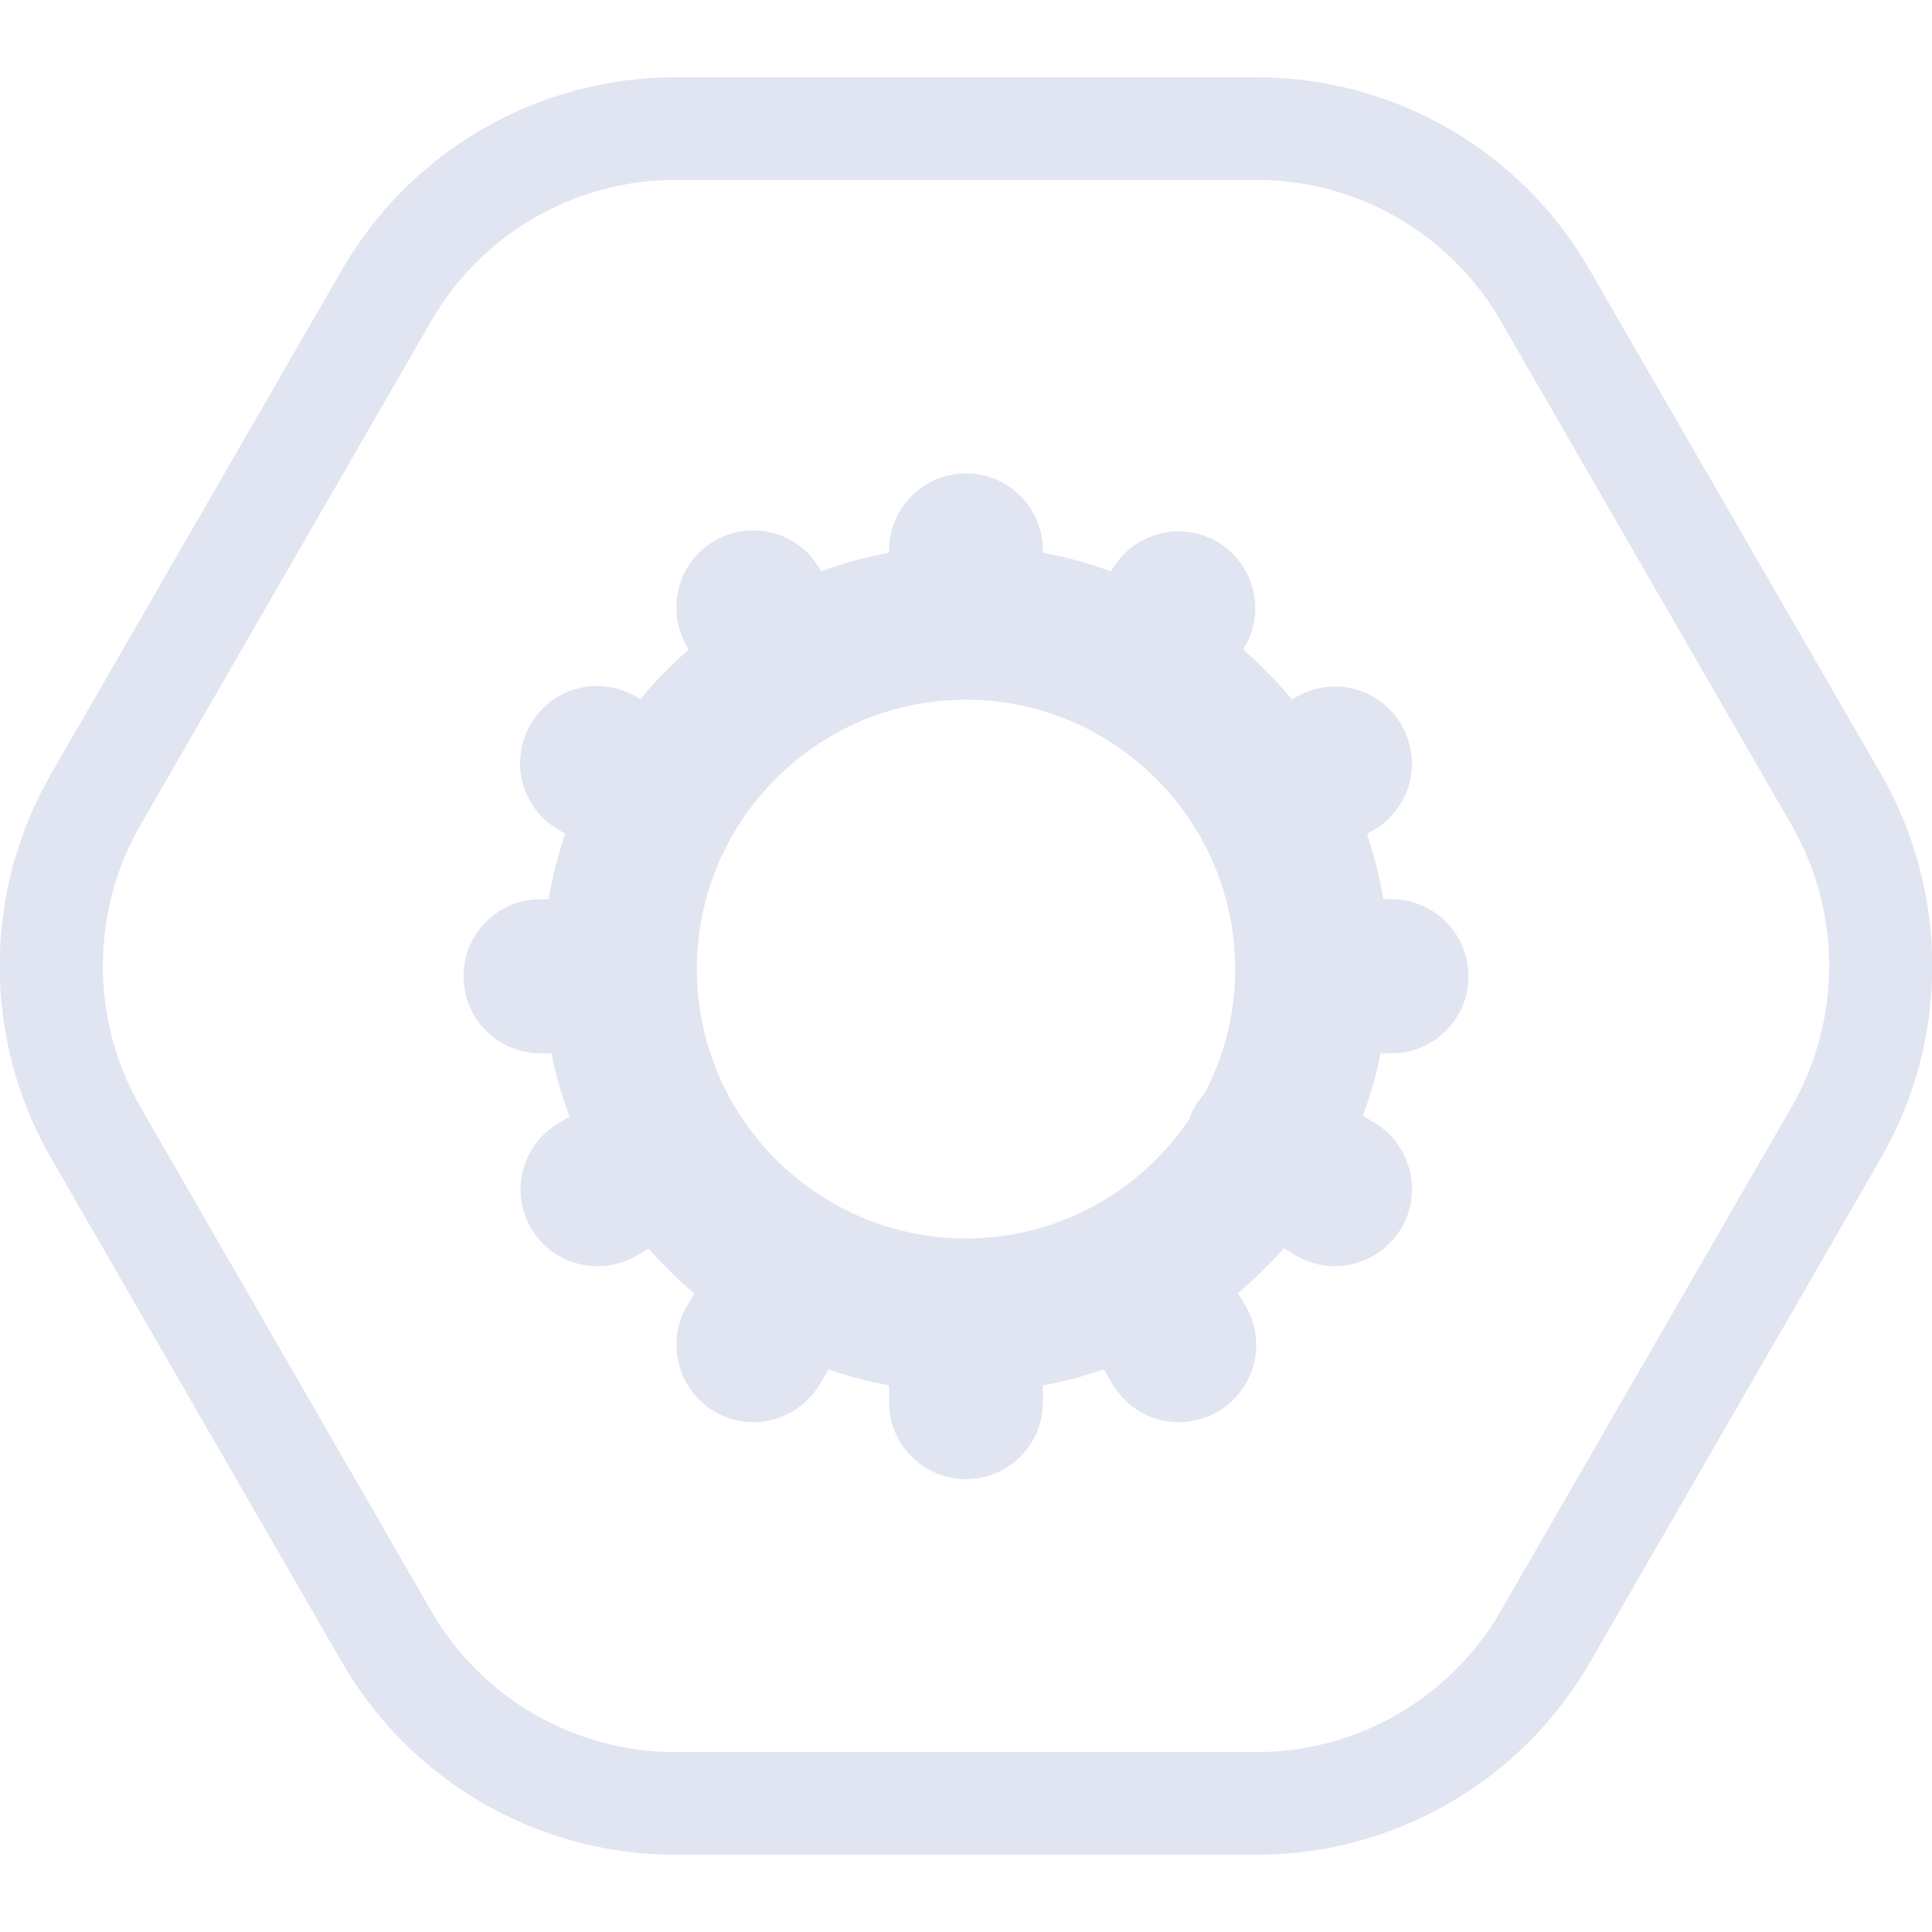
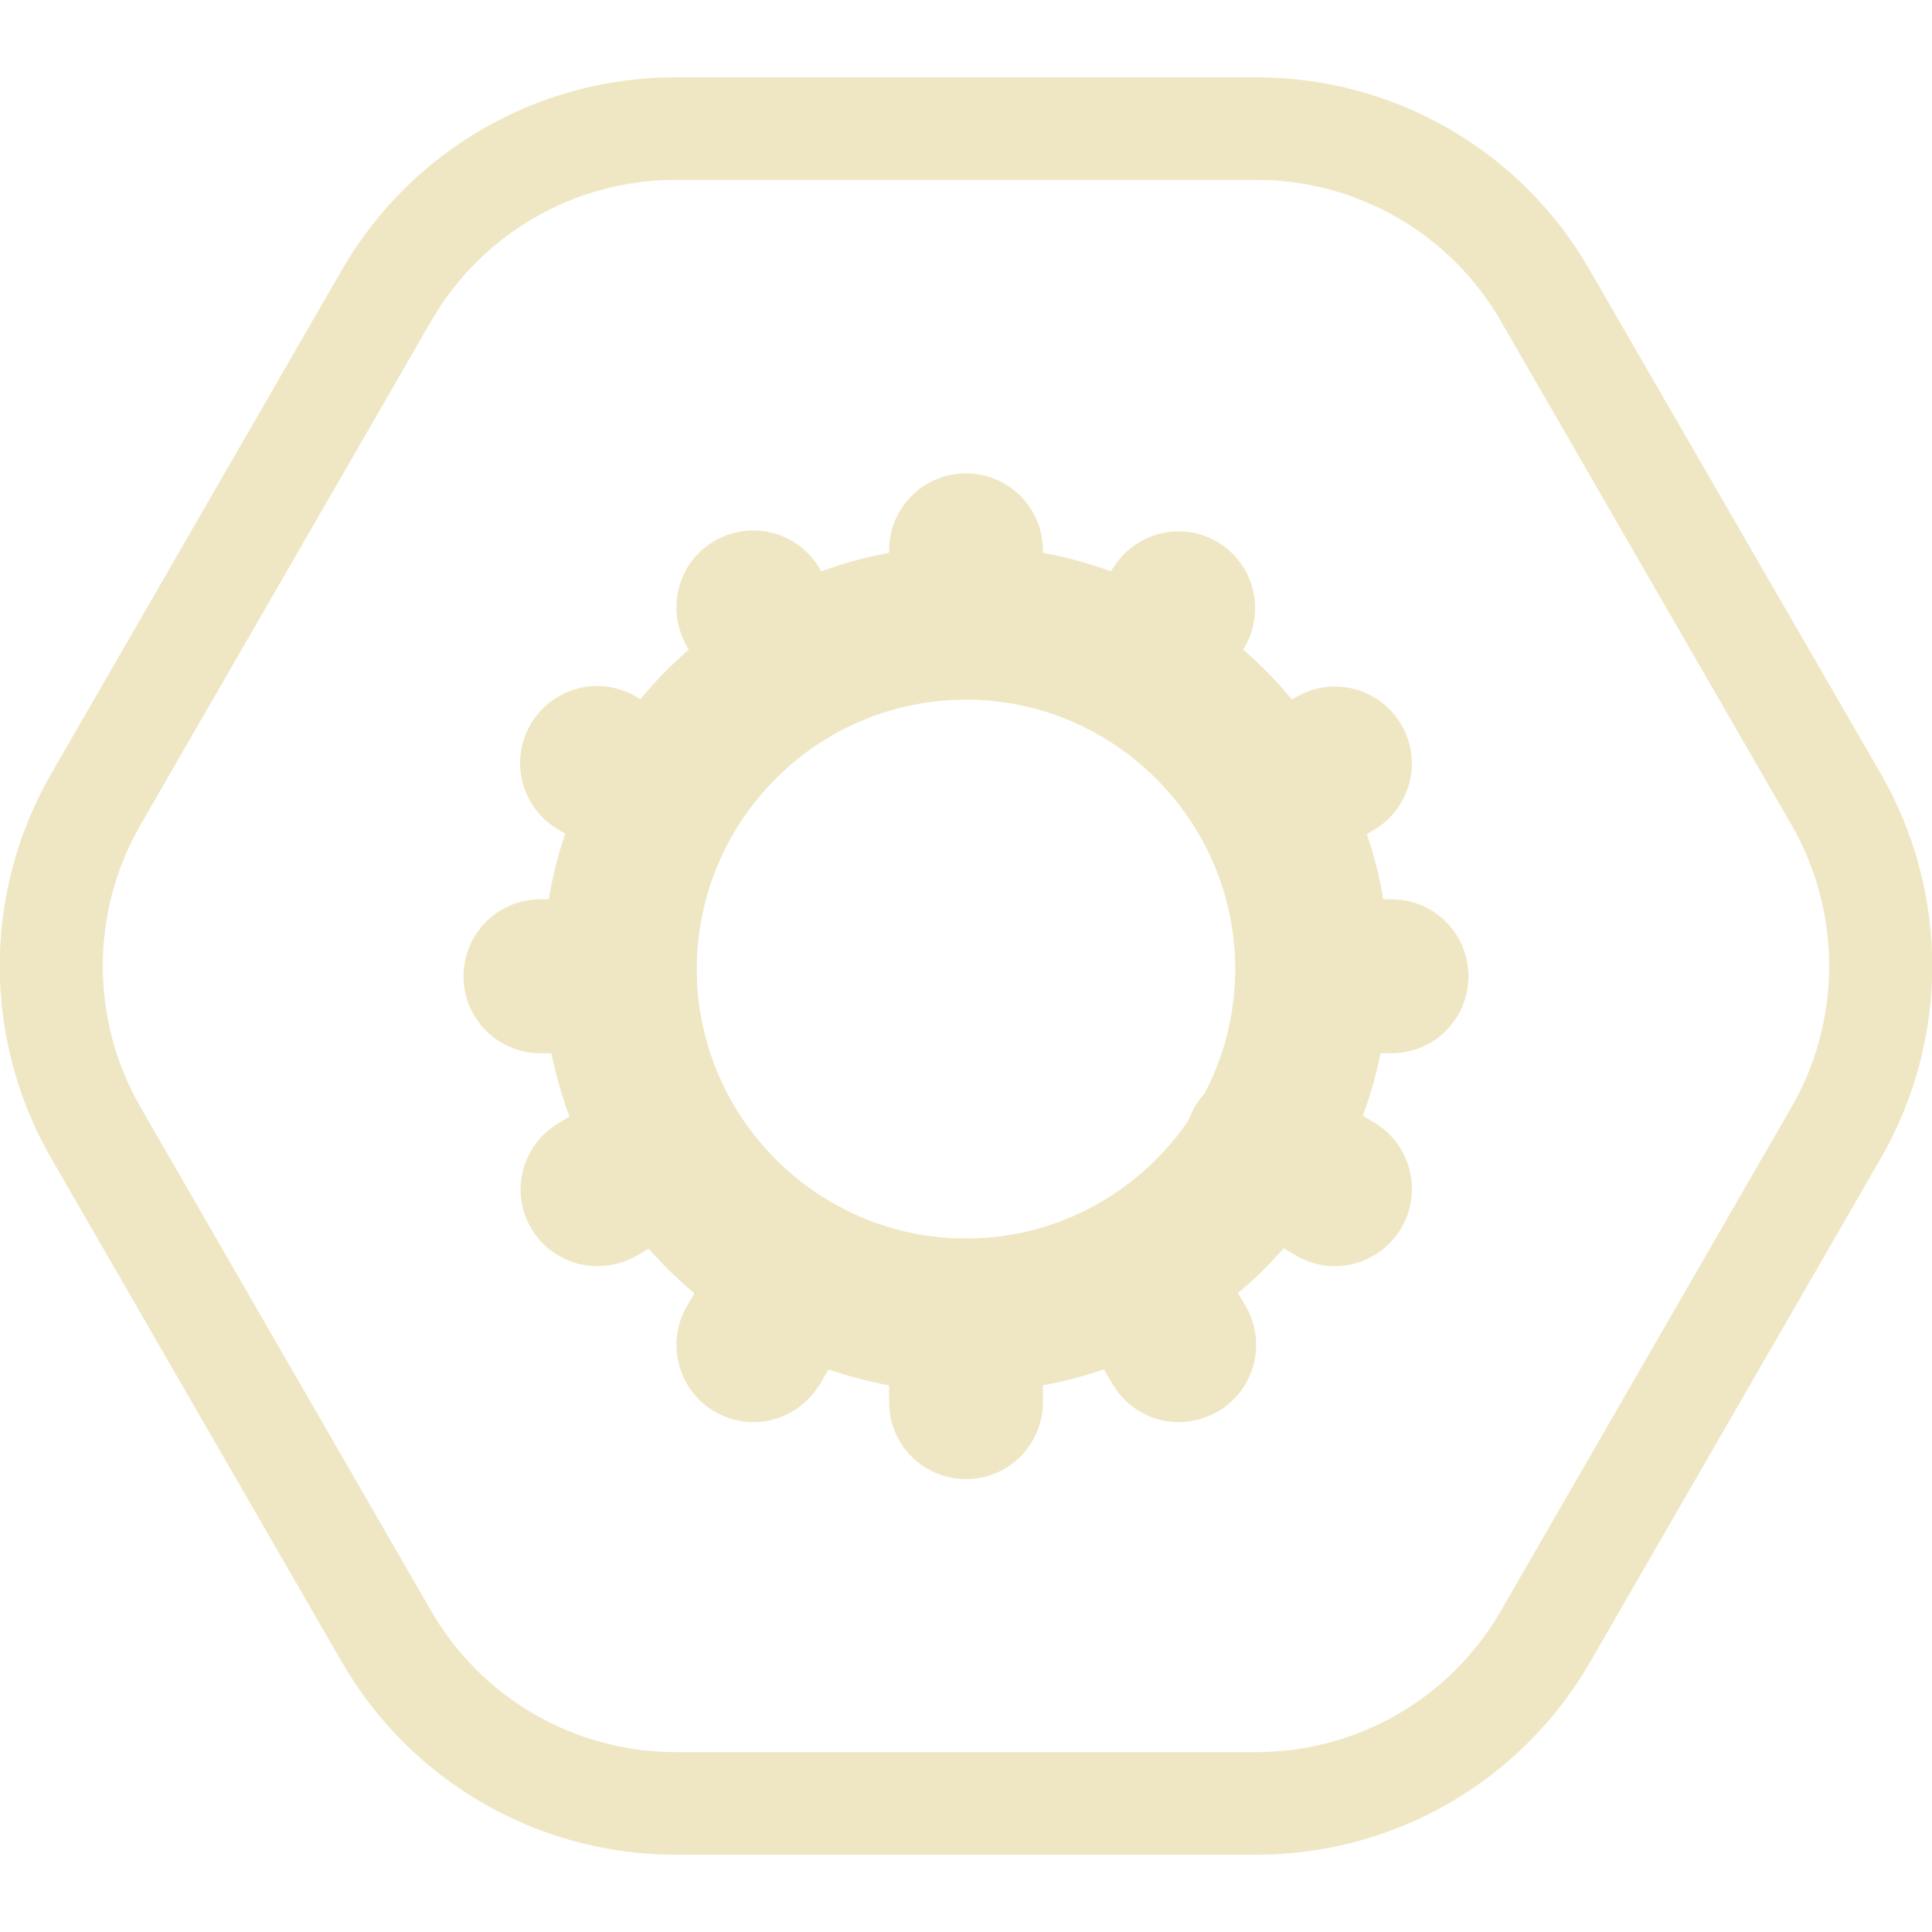
<svg xmlns="http://www.w3.org/2000/svg" width="100" height="100" viewBox="0 0 100 100" fill="none">
  <g clip-path="url(#clip0)">
-     <path d="M65.048 9.312C70.249 9.312 75.079 12.101 77.68 16.616L92.728 42.696C95.329 47.211 95.329 52.789 92.728 57.304L77.68 83.385C75.079 87.9 70.249 90.688 65.048 90.688H34.952C29.75 90.688 24.92 87.9 22.319 83.385L7.272 57.304C4.671 52.789 4.671 47.211 7.272 42.696L22.319 16.616C24.92 12.101 29.75 9.312 34.952 9.312H65.048ZM65.048 4H34.952C27.84 4 21.258 7.798 17.702 13.96L2.654 40.04C-0.902 46.202 -0.902 53.798 2.654 59.96L17.702 86.04C21.258 92.202 27.84 96 34.952 96H65.048C72.16 96 78.742 92.202 82.298 86.04L97.346 59.96C100.902 53.798 100.902 46.202 97.346 40.04L82.272 13.96C78.742 7.798 72.16 4 65.048 4Z" fill="#e1e4f1" />
-     <path d="M50 72.07C37.925 72.07 28.105 62.244 28.105 50.159C28.105 38.075 37.925 28.248 50 28.248C62.075 28.248 71.895 38.075 71.895 50.159C71.895 62.244 62.075 72.07 50 72.07ZM50 36.216C42.304 36.216 36.067 42.484 36.067 50.159C36.067 57.835 42.33 64.103 50 64.103C57.67 64.103 63.933 57.835 63.933 50.159C63.933 42.484 57.67 36.216 50 36.216Z" fill="#e1e4f1" />
-     <path d="M50 35.844C47.797 35.844 46.019 34.065 46.019 31.86V28.487C46.019 26.283 47.797 24.503 50 24.503C52.203 24.503 53.981 26.283 53.981 28.487V31.86C53.981 34.065 52.203 35.844 50 35.844Z" fill="#e1e4f1" />
-     <path d="M58.997 38.553C58.254 38.553 57.511 38.341 56.821 37.916C54.989 36.721 54.459 34.251 55.653 32.418L57.67 29.311C58.864 27.478 61.332 26.947 63.163 28.142C64.995 29.337 65.525 31.807 64.331 33.64L62.314 36.747C61.571 37.916 60.297 38.553 58.997 38.553Z" fill="#e1e4f1" />
-     <path d="M65.738 45.512C64.384 45.512 63.084 44.821 62.341 43.599C61.2 41.714 61.81 39.27 63.694 38.128L67.038 36.11C68.922 34.968 71.364 35.578 72.505 37.464C73.647 39.35 73.036 41.793 71.152 42.935L67.808 44.954C67.144 45.326 66.428 45.512 65.738 45.512Z" fill="#e1e4f1" />
-     <path d="M32.006 54.515H27.972C25.77 54.515 23.991 52.736 23.991 50.531C23.991 48.327 25.77 46.547 27.972 46.547H32.006C34.209 46.547 35.987 48.327 35.987 50.531C35.987 52.736 34.209 54.515 32.006 54.515Z" fill="#e1e4f1" />
-     <path d="M69.082 65.537C68.392 65.537 67.702 65.351 67.065 64.979L63.27 62.722C61.385 61.606 60.748 59.163 61.863 57.251C62.978 55.365 65.419 54.727 67.33 55.843L71.125 58.1C73.01 59.216 73.647 61.659 72.532 63.572C71.762 64.846 70.435 65.537 69.082 65.537Z" fill="#e1e4f1" />
-     <path d="M34.262 45.512C33.572 45.512 32.856 45.326 32.192 44.927L28.848 42.909C26.964 41.767 26.354 39.323 27.495 37.438C28.636 35.552 31.078 34.941 32.962 36.083L36.306 38.102C38.19 39.244 38.8 41.687 37.659 43.573C36.916 44.848 35.616 45.512 34.262 45.512Z" fill="#e1e4f1" />
-     <path d="M40.791 38.766C39.384 38.766 38.004 37.995 37.288 36.667L35.483 33.321C34.448 31.382 35.165 28.965 37.102 27.93C39.039 26.894 41.454 27.611 42.489 29.55L44.294 32.896C45.329 34.835 44.612 37.252 42.675 38.288C42.065 38.606 41.428 38.766 40.791 38.766Z" fill="#e1e4f1" />
-     <path d="M72.028 54.515H67.994C65.791 54.515 64.013 52.736 64.013 50.531C64.013 48.327 65.791 46.547 67.994 46.547H72.028C74.23 46.547 76.008 48.327 76.008 50.531C76.008 52.736 74.23 54.515 72.028 54.515Z" fill="#e1e4f1" />
-     <path d="M61.014 73.611C59.66 73.611 58.333 72.92 57.59 71.645L55.334 67.848C54.22 65.962 54.83 63.519 56.741 62.377C58.625 61.261 61.067 61.872 62.208 63.784L64.464 67.582C65.579 69.468 64.968 71.911 63.057 73.053C62.394 73.425 61.704 73.611 61.014 73.611Z" fill="#e1e4f1" />
-     <path d="M50 76.559C47.797 76.559 46.019 74.779 46.019 72.575V68.087C46.019 65.882 47.797 64.103 50 64.103C52.203 64.103 53.981 65.882 53.981 68.087V72.575C53.981 74.779 52.203 76.559 50 76.559Z" fill="#e1e4f1" />
-     <path d="M30.918 65.537C29.565 65.537 28.264 64.846 27.521 63.625C26.38 61.739 26.991 59.296 28.875 58.154L32.219 56.135C34.103 54.993 36.545 55.604 37.686 57.49C38.827 59.375 38.217 61.819 36.332 62.961L32.988 64.979C32.351 65.351 31.635 65.537 30.918 65.537Z" fill="#e1e4f1" />
-     <path d="M38.986 73.611C38.296 73.611 37.606 73.425 36.969 73.053C35.085 71.938 34.448 69.494 35.563 67.582L37.819 63.784C38.933 61.898 41.375 61.261 43.286 62.376C45.17 63.492 45.807 65.935 44.692 67.848L42.436 71.645C41.667 72.92 40.34 73.611 38.986 73.611Z" fill="#e1e4f1" />
+     <path d="M65.048 9.312C70.249 9.312 75.079 12.101 77.68 16.616L92.728 42.696C95.329 47.211 95.329 52.789 92.728 57.304L77.68 83.385C75.079 87.9 70.249 90.688 65.048 90.688H34.952C29.75 90.688 24.92 87.9 22.319 83.385L7.272 57.304C4.671 52.789 4.671 47.211 7.272 42.696L22.319 16.616C24.92 12.101 29.75 9.312 34.952 9.312H65.048ZM65.048 4H34.952C27.84 4 21.258 7.798 17.702 13.96L2.654 40.04C-0.902 46.202 -0.902 53.798 2.654 59.96L17.702 86.04C21.258 92.202 27.84 96 34.952 96H65.048C72.16 96 78.742 92.202 82.298 86.04L97.346 59.96C100.902 53.798 100.902 46.202 97.346 40.04L82.272 13.96C78.742 7.798 72.16 4 65.048 4Z" fill="#efe7c4" />
+     <path d="M50 72.07C37.925 72.07 28.105 62.244 28.105 50.159C28.105 38.075 37.925 28.248 50 28.248C62.075 28.248 71.895 38.075 71.895 50.159C71.895 62.244 62.075 72.07 50 72.07ZM50 36.216C42.304 36.216 36.067 42.484 36.067 50.159C36.067 57.835 42.33 64.103 50 64.103C57.67 64.103 63.933 57.835 63.933 50.159C63.933 42.484 57.67 36.216 50 36.216Z" fill="#efe7c4" />
+     <path d="M50 35.844C47.797 35.844 46.019 34.065 46.019 31.86V28.487C46.019 26.283 47.797 24.503 50 24.503C52.203 24.503 53.981 26.283 53.981 28.487V31.86C53.981 34.065 52.203 35.844 50 35.844Z" fill="#efe7c4" />
+     <path d="M58.997 38.553C58.254 38.553 57.511 38.341 56.821 37.916C54.989 36.721 54.459 34.251 55.653 32.418L57.67 29.311C58.864 27.478 61.332 26.947 63.163 28.142C64.995 29.337 65.525 31.807 64.331 33.64L62.314 36.747C61.571 37.916 60.297 38.553 58.997 38.553Z" fill="#efe7c4" />
+     <path d="M65.738 45.512C64.384 45.512 63.084 44.821 62.341 43.599C61.2 41.714 61.81 39.27 63.694 38.128L67.038 36.11C68.922 34.968 71.364 35.578 72.505 37.464C73.647 39.35 73.036 41.793 71.152 42.935L67.808 44.954C67.144 45.326 66.428 45.512 65.738 45.512Z" fill="#efe7c4" />
+     <path d="M32.006 54.515H27.972C25.77 54.515 23.991 52.736 23.991 50.531C23.991 48.327 25.77 46.547 27.972 46.547H32.006C34.209 46.547 35.987 48.327 35.987 50.531C35.987 52.736 34.209 54.515 32.006 54.515Z" fill="#efe7c4" />
+     <path d="M69.082 65.537C68.392 65.537 67.702 65.351 67.065 64.979L63.27 62.722C61.385 61.606 60.748 59.163 61.863 57.251C62.978 55.365 65.419 54.727 67.33 55.843L71.125 58.1C73.01 59.216 73.647 61.659 72.532 63.572C71.762 64.846 70.435 65.537 69.082 65.537Z" fill="#efe7c4" />
+     <path d="M34.262 45.512C33.572 45.512 32.856 45.326 32.192 44.927L28.848 42.909C26.964 41.767 26.354 39.323 27.495 37.438C28.636 35.552 31.078 34.941 32.962 36.083L36.306 38.102C38.19 39.244 38.8 41.687 37.659 43.573C36.916 44.848 35.616 45.512 34.262 45.512Z" fill="#efe7c4" />
+     <path d="M40.791 38.766C39.384 38.766 38.004 37.995 37.288 36.667L35.483 33.321C34.448 31.382 35.165 28.965 37.102 27.93C39.039 26.894 41.454 27.611 42.489 29.55L44.294 32.896C45.329 34.835 44.612 37.252 42.675 38.288C42.065 38.606 41.428 38.766 40.791 38.766Z" fill="#efe7c4" />
+     <path d="M72.028 54.515H67.994C65.791 54.515 64.013 52.736 64.013 50.531C64.013 48.327 65.791 46.547 67.994 46.547H72.028C74.23 46.547 76.008 48.327 76.008 50.531C76.008 52.736 74.23 54.515 72.028 54.515Z" fill="#efe7c4" />
+     <path d="M61.014 73.611C59.66 73.611 58.333 72.92 57.59 71.645L55.334 67.848C54.22 65.962 54.83 63.519 56.741 62.377C58.625 61.261 61.067 61.872 62.208 63.784L64.464 67.582C65.579 69.468 64.968 71.911 63.057 73.053C62.394 73.425 61.704 73.611 61.014 73.611Z" fill="#efe7c4" />
+     <path d="M50 76.559C47.797 76.559 46.019 74.779 46.019 72.575V68.087C46.019 65.882 47.797 64.103 50 64.103C52.203 64.103 53.981 65.882 53.981 68.087V72.575C53.981 74.779 52.203 76.559 50 76.559Z" fill="#efe7c4" />
+     <path d="M30.918 65.537C29.565 65.537 28.264 64.846 27.521 63.625C26.38 61.739 26.991 59.296 28.875 58.154L32.219 56.135C34.103 54.993 36.545 55.604 37.686 57.49C38.827 59.375 38.217 61.819 36.332 62.961L32.988 64.979C32.351 65.351 31.635 65.537 30.918 65.537Z" fill="#efe7c4" />
+     <path d="M38.986 73.611C38.296 73.611 37.606 73.425 36.969 73.053C35.085 71.938 34.448 69.494 35.563 67.582L37.819 63.784C38.933 61.898 41.375 61.261 43.286 62.376C45.17 63.492 45.807 65.935 44.692 67.848L42.436 71.645C41.667 72.92 40.34 73.611 38.986 73.611Z" fill="#efe7c4" />
  </g>
  <defs>
    <clipPath id="clip0">
-       <rect width="100" height="92" fill="#e1e4f1" transform="translate(0 4)" />
+       <rect width="100" height="92" fill="#efe7c4" transform="translate(0 4)" />
    </clipPath>
  </defs>
</svg>
